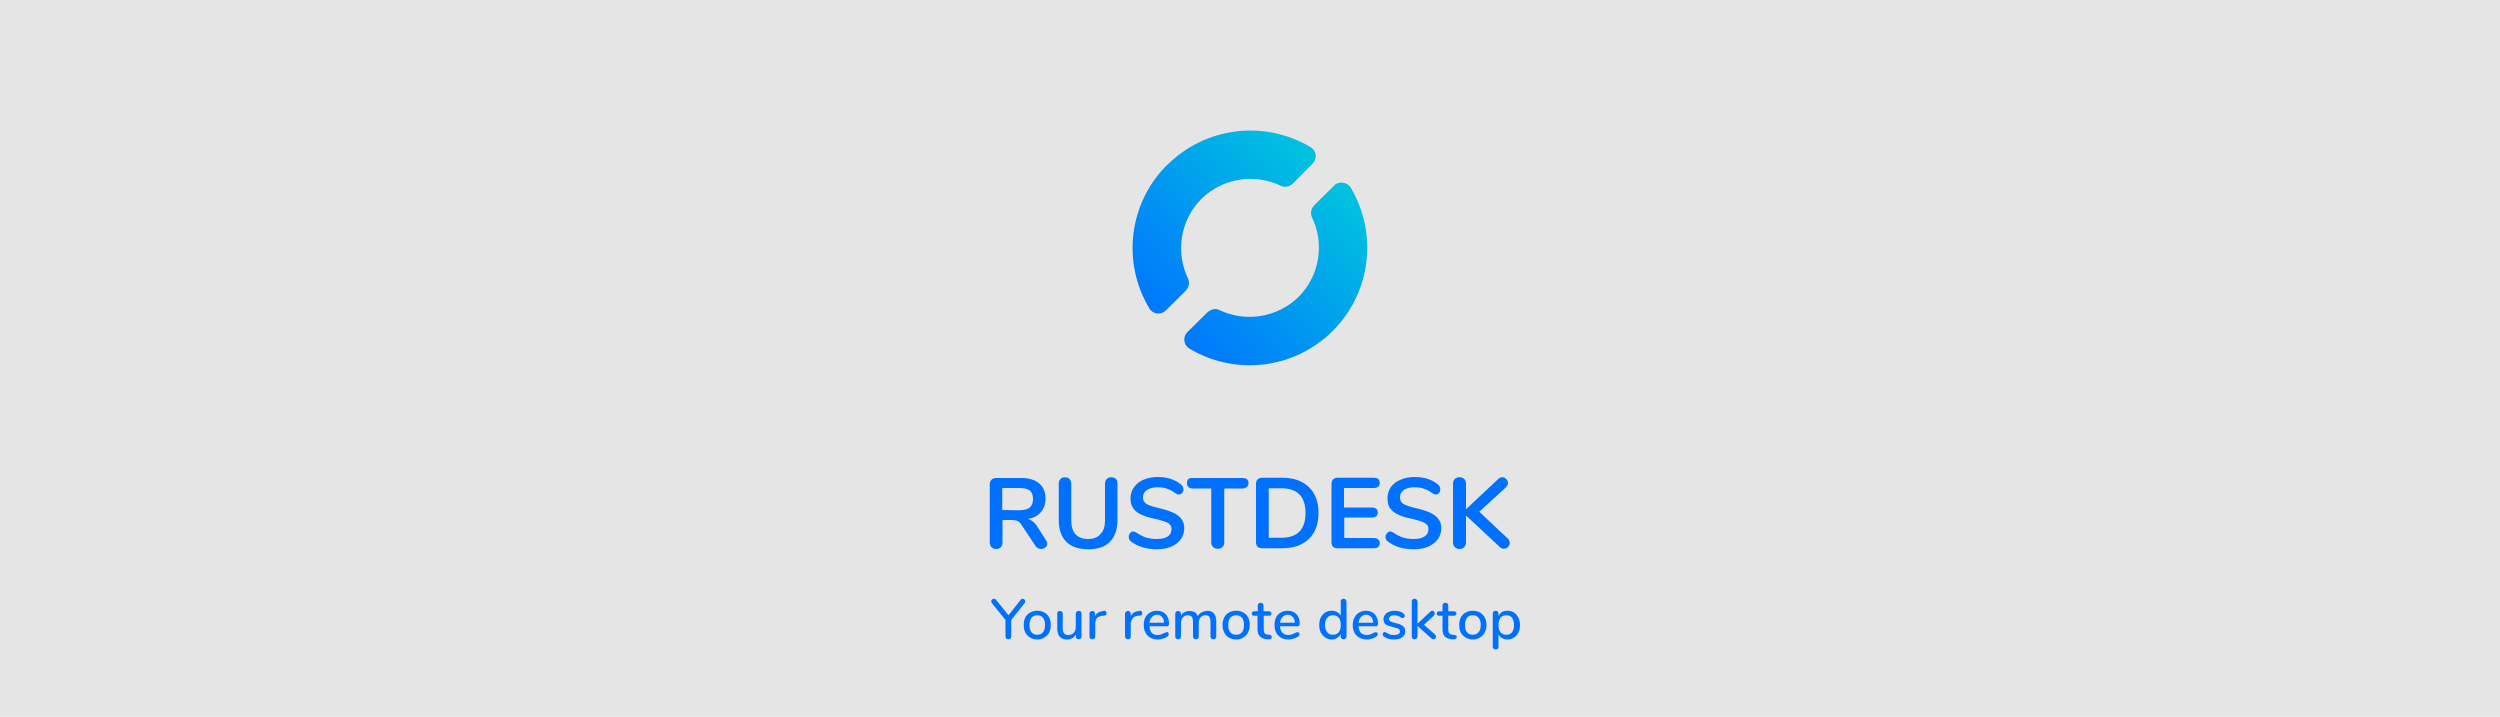
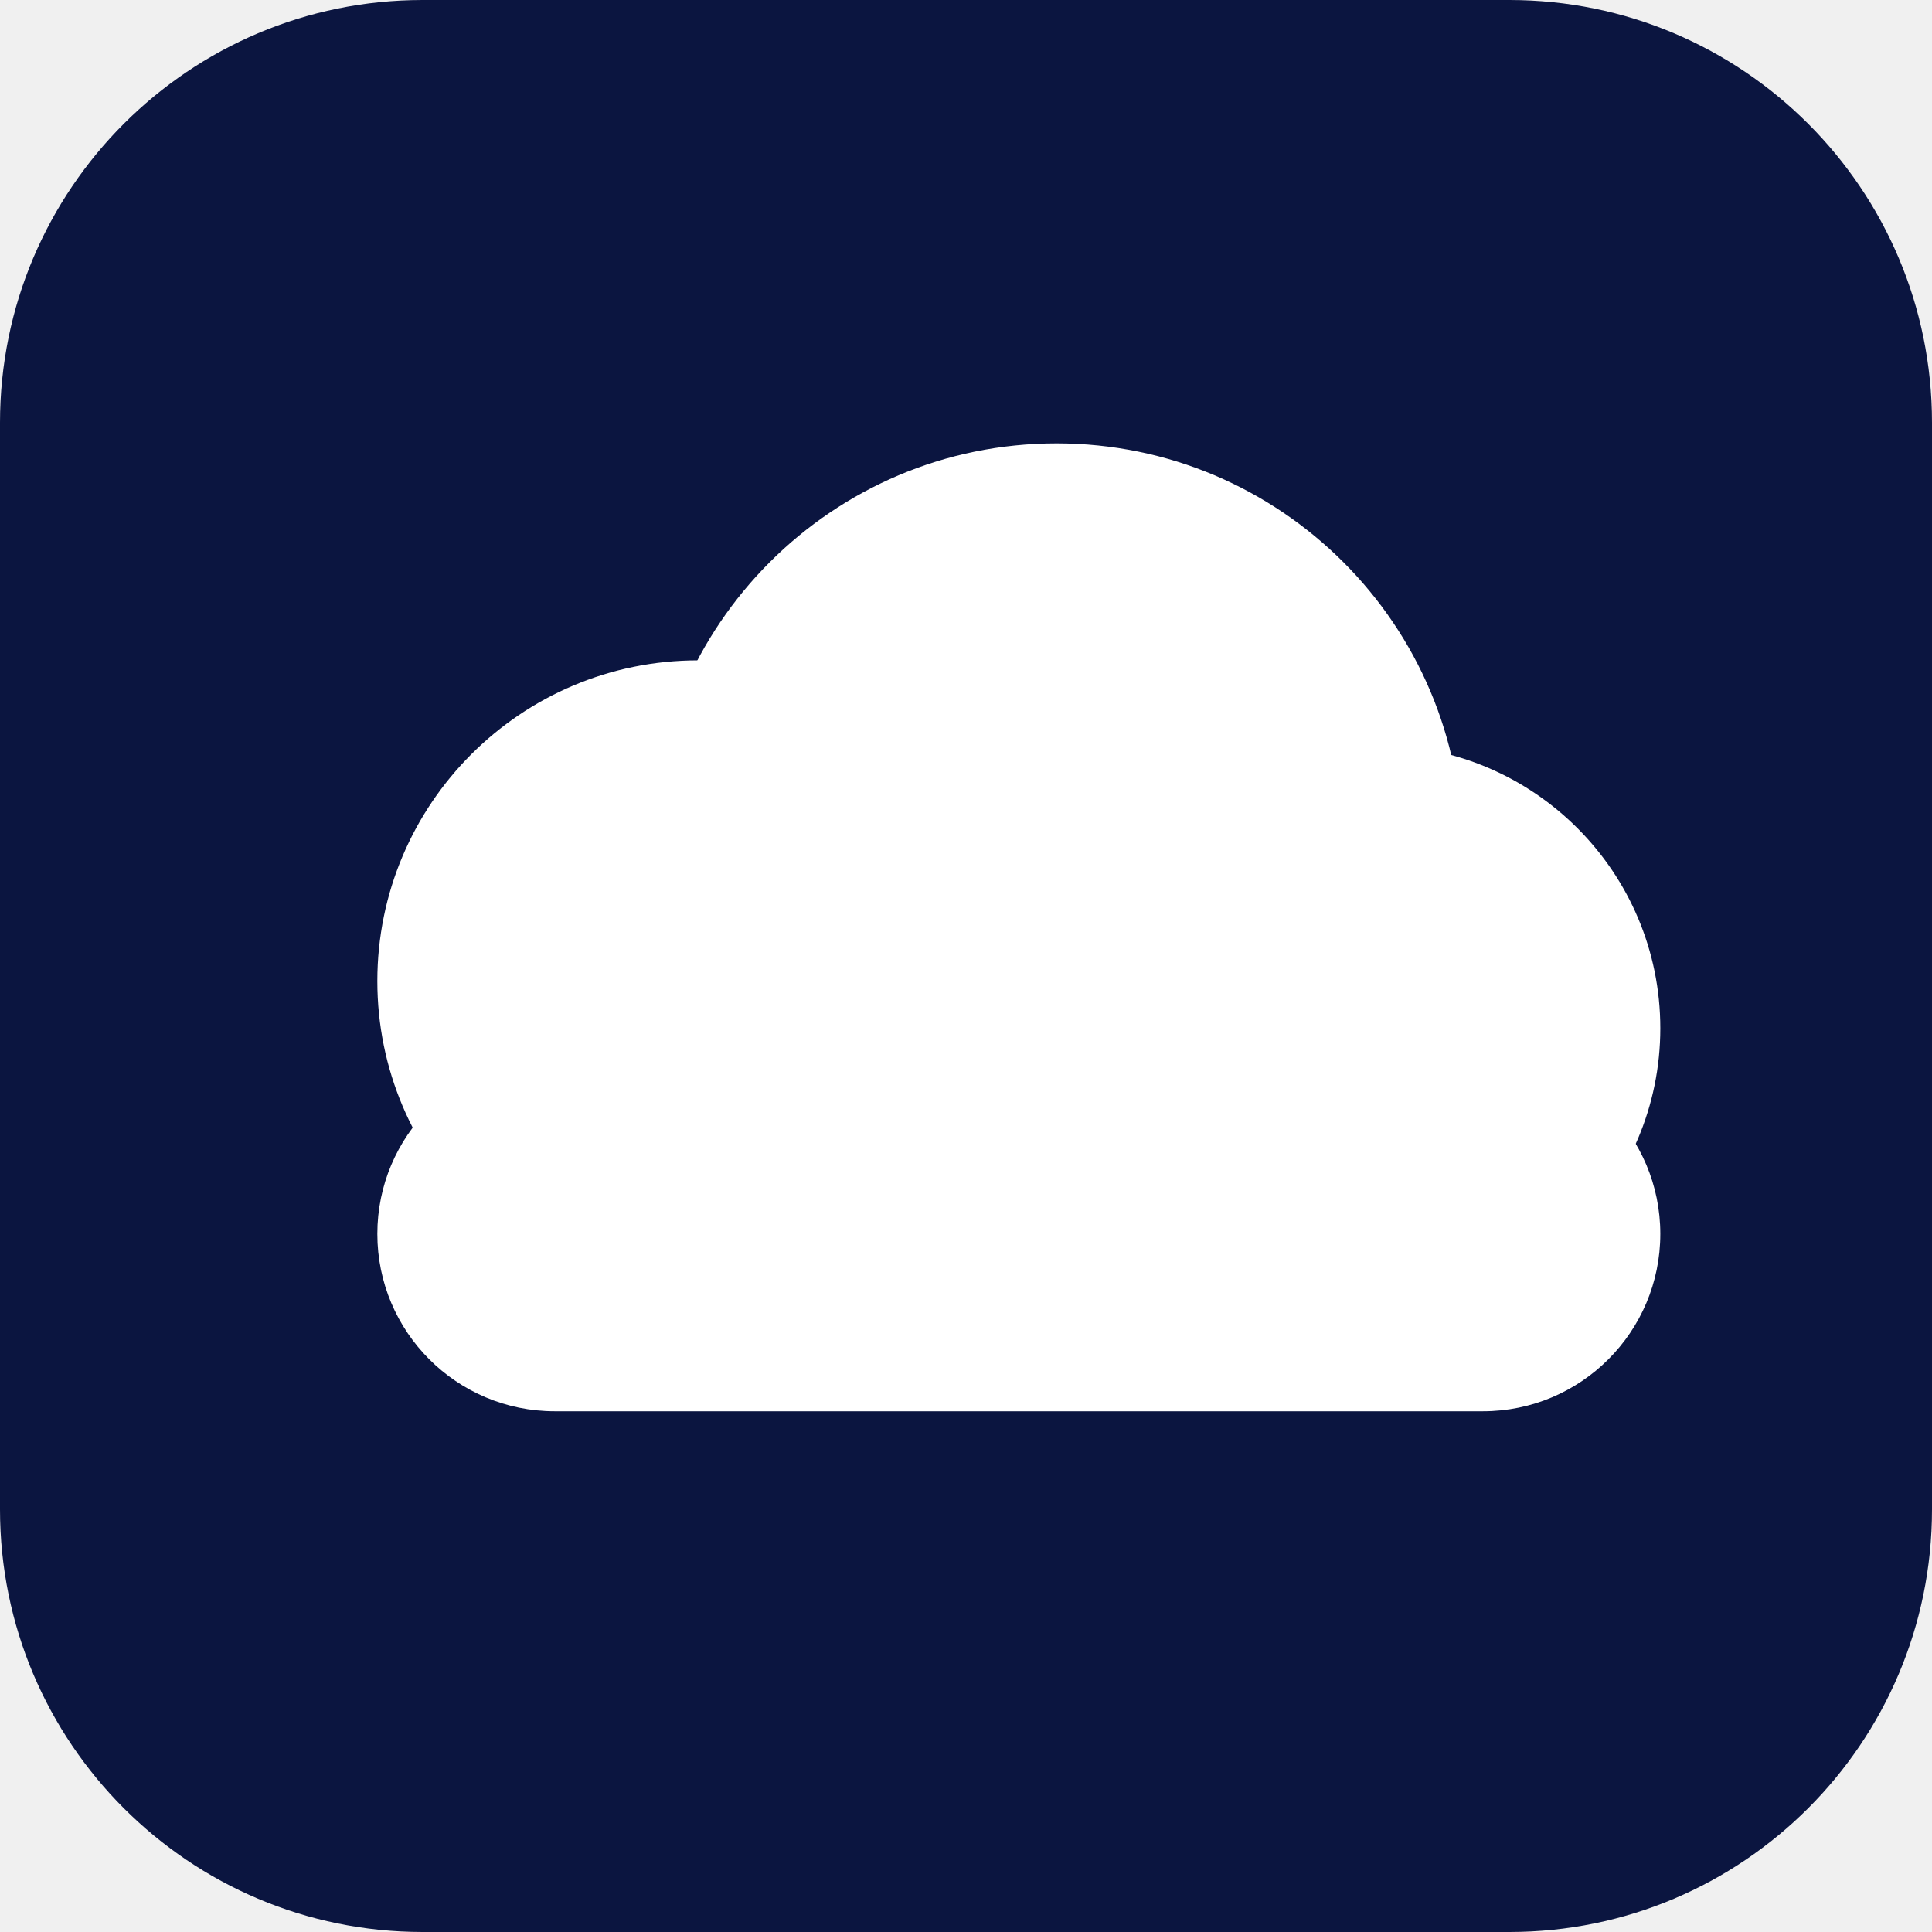
- <svg xmlns="http://www.w3.org/2000/svg" xmlns:xlink="http://www.w3.org/1999/xlink" xml:space="preserve" width="1000" height="286.6" style="clip-rule:evenodd;fill-rule:evenodd;stroke-linejoin:round;stroke-miterlimit:1.414">
-   <path d="M0 0h1000v286.6H0z" style="opacity:1;fill:#e5e5e5;fill-opacity:1;fill-rule:evenodd;stroke:none;stroke-width:.143px;stroke-linecap:butt;stroke-linejoin:miter;stroke-miterlimit:4;stroke-dasharray:none;stroke-dashoffset:0;stroke-opacity:1;marker:none" />
-   <defs>
-     <linearGradient xlink:href="#a" id="c" x1=".1" x2=".8" y1=".9" y2=".2" gradientTransform="matrix(94.00173 0 0 93.99768 453 52.2)" gradientUnits="userSpaceOnUse" />
-     <linearGradient id="a" x1=".1" x2=".8" y1=".9" y2=".2" gradientTransform="matrix(26.301 0 0 26.331 90.7 911.8)" gradientUnits="userSpaceOnUse">
-       <stop offset="0" stop-color="#004ba6" style="stop-color:#0071ff;stop-opacity:1" />
-       <stop offset="1" stop-color="#00bfe1" style="stop-color:#00bfe1;stop-opacity:1" />
-     </linearGradient>
-     <path id="b" d="M412.8 154.2h247V204h-247z" />
-   </defs>
-   <g style="clip-rule:evenodd;fill-rule:evenodd;stroke-linejoin:round;stroke-miterlimit:1.414">
-     <g style="font-size:40px;line-height:1.25;white-space:pre;shape-inside:url(#b);fill:#0071ff" transform="translate(-20 28.7)">
-       <path d="M438.4 187.4q.5.7.5 1.4 0 .9-.8 1.5-.7.6-1.7.6-.6 0-1.2-.3t-1-.9l-5.3-8q-.8-1.4-1.7-1.9-1-.5-2.4-.5H421v9q0 1.2-.7 1.9-.6.7-1.8.7-1.2 0-1.9-.7t-.7-2V165q0-1.2.7-1.8.7-.7 1.8-.7h10q4.8 0 7.3 2.2 2.5 2.1 2.5 6.1 0 3.3-1.9 5.4-1.8 2.1-5.2 2.7 1.2.3 2 1 1 .7 1.8 2zm-10.8-12q3 0 4.3-1.1 1.3-1.2 1.3-3.4 0-2.4-1.3-3.4-1.4-1-4.3-1h-6.7v8.8zm27.7 15.6q-5.8 0-8.8-3-3-3-3-8.8v-14.4q0-1.2.7-1.9.6-.7 1.8-.7 1.2 0 1.8.7.7.7.7 1.9v14.7q0 3.6 1.7 5.5 1.8 1.9 5 1.9 3.4 0 5-2 1.8-1.8 1.8-5.4v-14.7q0-1.2.7-1.9t1.8-.7q1.2 0 1.9.7.6.7.6 1.9v14.4q0 5.7-3 8.8-3 3-8.7 3zm27.4 0q-3 0-5.8-.8-2.7-.9-4.5-2.3-.9-.6-.9-1.9 0-.8.5-1.4.5-.7 1.2-.7t1.6.6q1.8 1.2 3.6 1.8 2 .6 4.2.6 3 0 4.5-1t1.5-3q0-1.6-1.4-2.4-1.5-.8-4.9-1.6-3.5-.7-5.7-1.7t-3.3-2.6q-1.1-1.5-1.1-4 0-2.4 1.4-4.4 1.4-2 3.8-3 2.6-1.1 5.7-1.1 5.7 0 9.3 3 .5.4.7.9.3.4.3 1 0 .9-.6 1.5-.4.6-1.1.6l-.8-.1-.9-.5q-1.6-1.2-3.2-1.7-1.5-.6-3.7-.6-2.7 0-4.3 1.1-1.6 1-1.6 3 0 1.7 1.4 2.6 1.4.8 4.8 1.6 3.5.8 5.7 1.8 2.3 1 3.4 2.5 1.2 1.5 1.2 3.8 0 2.5-1.4 4.4-1.3 1.9-3.9 3-2.4 1-5.7 1zm24.4-.2q-1.2 0-1.9-.7t-.7-1.8v-21.6h-7.3q-2.4 0-2.4-2.2t2.4-2H517q2.4 0 2.4 2t-2.4 2.2h-7.3v21.6q0 1.1-.7 1.8t-1.9.7zm17.8-.2q-1.2 0-1.9-.6-.6-.7-.6-1.8v-23.3q0-1.2.6-1.8.7-.7 1.9-.7h8q6.8 0 10.6 3.7 3.9 3.7 3.9 10.4t-3.9 10.4q-3.8 3.7-10.7 3.7zm7.6-4.2q9.7 0 9.7-9.9t-9.7-9.9h-5v19.8zm22.5 4.2q-1.1 0-1.8-.6-.6-.7-.6-1.8v-23.3q0-1.2.6-1.8.7-.7 1.8-.7h14.5q1.1 0 1.8.5.6.6.6 1.5 0 1-.6 1.6-.7.5-1.8.5h-11.9v7.8h11q1.2 0 1.9.5.6.5.6 1.5t-.6 1.5-1.8.5h-11v8.2h11.8q1.1 0 1.8.6.6.5.6 1.5t-.6 1.5-1.8.5zm30.5.4q-3.1 0-5.9-.8-2.7-.9-4.4-2.3-1-.6-1-1.9 0-.8.6-1.4.5-.7 1.2-.7t1.6.6q1.7 1.2 3.6 1.8 1.9.6 4.2.6 2.9 0 4.4-1 1.6-1 1.6-3 0-1.6-1.5-2.4-1.4-.8-4.8-1.6-3.5-.7-5.7-1.7t-3.4-2.6q-1-1.5-1-4 0-2.4 1.3-4.4 1.4-2 3.9-3 2.5-1.1 5.6-1.1 5.8 0 9.4 3 .5.4.7.9.2.4.2 1 0 .9-.5 1.5t-1.2.6l-.7-.1-.9-.5q-1.6-1.2-3.2-1.7-1.5-.6-3.8-.6-2.7 0-4.3 1.1-1.5 1-1.5 3 0 1.7 1.4 2.6 1.4.8 4.7 1.6 3.6.8 5.8 1.8 2.2 1 3.4 2.5 1.2 1.5 1.2 3.8 0 2.5-1.4 4.4-1.4 1.9-3.9 3-2.5 1-5.7 1zm37.6-4.3q.8.8.8 1.8 0 .9-.7 1.6-.7.7-1.6.7-1 0-1.9-.9l-13.3-12.4v10.8q0 1.1-.7 1.8-.7.8-1.9.8t-1.9-.8q-.7-.7-.7-1.8v-23.5q0-1.2.7-1.9t1.9-.7q1.2 0 1.9.7t.7 1.9V175l12.9-12.1q.7-.7 1.6-.7 1 0 1.6.7.7.7.7 1.6t-.8 1.7l-10.7 9.8z" aria-label="RUSTDESK" style="font-weight:700;font-family:Nunito;-inkscape-font-specification:&quot;Nunito Bold&quot;" />
-     </g>
-     <g style="font-size:22.667px;line-height:1.25;fill:#0071ff">
-       <path d="M390.8 212.4q.3-.4.7-.4.5 0 .8.3.3.4.3.8t-.3.7l-5.3 6.7v6.5q0 .6-.4 1-.3.2-.8.2t-.8-.3q-.3-.3-.3-.9v-6.5l-5.4-6.7q-.3-.3-.3-.7 0-.5.3-.8.4-.3.8-.3.5 0 .8.4l5 6.2zm6.6 15.9q-1.6 0-2.9-.8-1.2-.7-1.9-2-.6-1.3-.6-3t.6-3q.7-1.3 2-2 1.2-.7 2.8-.7t2.8.7q1.3.7 2 2 .6 1.3.6 3t-.6 3q-.7 1.3-2 2-1.2.8-2.8.8zm0-1.9q1.5 0 2.3-1 .8-1 .8-2.9t-.8-2.9q-.8-1-2.3-1t-2.3 1q-.8 1-.8 3 0 1.8.8 2.8.8 1 2.3 1zm16.5-9.6q.6 0 .9.3.3.3.3.8v9.2q0 .5-.3.8-.4.3-.9.3t-.8-.3q-.2-.3-.2-.7v-.9q-.6 1-1.5 1.5-1 .5-2 .5-4 0-4-4.5V218q0-.5.2-.8.3-.3.9-.3.5 0 .8.3.3.3.3.8v5.9q0 1.3.6 2 .5.6 1.6.6 1.4 0 2.2-.9.8-.8.8-2.3V218q0-.5.3-.8.3-.3.8-.3zm10.2 0q1 0 1 1 0 .4-.2.7-.2.2-.9.3h-.6q-1.5.2-2.2 1-.6 1-.6 2.1v5.2q0 .6-.4.8-.3.3-.8.3t-.8-.3q-.3-.2-.3-.8V218q0-.5.3-.8.3-.3.8-.3t.8.3q.3.3.3.8v1q.4-1 1.3-1.5t2-.6zm14.3 0q1 0 1 1 0 .4-.2.7l-.9.3h-.7q-1.4.2-2 1-.8 1-.8 2.1v5.2q0 .6-.3.8-.3.3-.8.3t-.8-.3q-.4-.2-.4-.8V218q0-.5.4-.8.3-.3.8-.3t.8.3q.3.3.3.8v1q.4-1 1.3-1.5.8-.5 2-.6zm10.9 8.5q.3 0 .5.3.2.2.2.6 0 .6-.8 1.1-.8.5-1.8.7-.9.3-1.7.3-2.7 0-4.2-1.6-1.5-1.5-1.5-4.2 0-1.7.6-3 .7-1.3 2-2 1.1-.7 2.7-.7 2.2 0 3.5 1.4 1.3 1.4 1.3 3.8 0 1-.8 1h-7q.2 3.5 3.3 3.5.9 0 1.5-.3l1.3-.6.4-.1.5-.2zm-4-6.9q-1.3 0-2 .9-.9.8-1 2.3h5.8q0-1.5-.8-2.3-.7-.9-2-.9zm20-1.6q3.7 0 3.7 4.4v6q0 .4-.3.7-.3.3-.8.3t-.9-.3q-.3-.3-.3-.8v-5.9q0-1.3-.5-2-.5-.6-1.5-.6-1.3 0-2 .9-.7.8-.7 2.3v5.3q0 .5-.3.8-.4.3-.9.3t-.8-.3q-.3-.3-.3-.8v-5.9q0-1.3-.5-2-.5-.6-1.6-.6-1.2 0-2 .9-.7.8-.7 2.3v5.3q0 .5-.3.8-.3.3-.8.3t-.9-.3q-.3-.3-.3-.8V218q0-.5.3-.8.4-.3.9-.3.4 0 .7.3.4.3.4.8v.8q.5-1 1.3-1.4 1-.5 2-.5 1.3 0 2.2.5.8.5 1.2 1.6.5-1 1.5-1.5 1-.6 2.2-.6zm11.7 11.5q-1.7 0-3-.8-1.2-.7-1.8-2-.7-1.3-.7-3t.7-3q.6-1.3 1.9-2 1.2-.7 2.9-.7t2.8.7q1.3.7 2 2 .6 1.3.6 3t-.7 3q-.6 1.3-1.9 2-1.2.8-2.8.8zm0-1.9q1.5 0 2.3-1 .8-1 .8-2.9t-.8-2.9q-.9-1-2.3-1t-2.4 1q-.8 1-.8 3 0 1.8.8 2.8.8 1 2.4 1zm13.3 0q.5.1.7.3.2.2.2.6 0 .5-.3.7-.4.3-1 .2h-.7q-1.8-.2-2.7-1.1-1-1-1-3v-5.3h-1.3q-1 0-1-.9 0-.4.3-.6.3-.3.7-.3h1.4v-2.3q0-.5.3-.8.3-.3.8-.3t.9.3q.3.3.3.8v2.3h2.2q.5 0 .7.3.3.2.3.6 0 .4-.3.7-.2.2-.7.2H488v5.5q0 1 .4 1.6.5.4 1.4.5zm11.2-1q.4 0 .6.2.2.2.2.6 0 .6-.8 1.1-.8.5-1.8.7-1 .3-1.8.3-2.6 0-4.1-1.6-1.5-1.5-1.5-4.2 0-1.7.6-3 .7-1.3 1.9-2t2.8-.7q2.2 0 3.5 1.4 1.3 1.4 1.3 3.8 0 1-.9 1h-7q.3 3.5 3.4 3.5.9 0 1.5-.3l1.3-.6.3-.1.5-.2zm-3.9-7q-1.3 0-2.1.9-.8.8-1 2.3h5.9q0-1.5-.8-2.3-.7-.9-2-.9zm22.3-6.4q.5 0 .8.3.4.3.4.8v14q0 .5-.4.8-.3.3-.8.3t-.8-.3q-.3-.3-.3-.8v-1q-.5 1-1.5 1.6-1 .6-2.2.6-1.4 0-2.5-.8-1.1-.7-1.8-2-.6-1.3-.6-3 0-1.8.6-3 .7-1.3 1.8-2 1-.7 2.5-.7 1.3 0 2.2.5 1 .5 1.5 1.5V213q0-.4.3-.7.3-.3.8-.3zm-4.2 14.4q1.5 0 2.3-1 .8-1 .8-2.9t-.8-2.9q-.8-1-2.3-1t-2.3 1q-.9 1-.9 2.9 0 1.8.9 2.9.8 1 2.3 1zm17.2-1q.3 0 .5.2t.2.6q0 .6-.8 1.1-.8.5-1.7.7-1 .3-1.8.3-2.6 0-4.2-1.6-1.5-1.5-1.5-4.2 0-1.7.7-3t1.9-2q1.2-.7 2.7-.7 2.2 0 3.5 1.4 1.3 1.4 1.3 3.8 0 1-.8 1h-7q.2 3.5 3.4 3.5.8 0 1.4-.3.7-.2 1.3-.6l.4-.1.5-.2zm-4-7q-1.2 0-2 .9-.8.8-1 2.3h5.9q-.1-1.5-.8-2.3-.7-.9-2-.9zm11.2 9.9q-2.3 0-3.8-1-.4-.2-.6-.5l-.1-.6q0-.4.2-.6.2-.3.5-.3t1 .4l1.2.6q.7.2 1.7.2t1.7-.4q.6-.4.6-1 0-.5-.3-.8-.2-.3-.8-.5l-1.7-.5q-2-.4-3-1.1-.8-.8-.8-2 0-1 .6-1.8t1.6-1.2q1-.4 2.2-.4 1 0 1.8.2.9.2 1.5.7.8.5.8 1.1 0 .4-.3.7-.2.2-.5.2h-.4q-.2 0-.5-.4l-1.2-.5q-.5-.2-1.3-.2-1 0-1.5.4-.6.4-.6 1 0 .7.5 1 .6.4 2 .7 1.6.3 2.4.8.9.4 1.2 1 .4.6.4 1.5 0 1.5-1.2 2.4-1.2.9-3.3.9zm16.4-2q.4.3.4.8t-.3.8q-.3.3-.7.3-.5 0-.8-.3l-5.6-5v4.2q0 .5-.4.8-.3.3-.8.3t-.8-.3q-.3-.3-.3-.8v-14q0-.5.3-.8.3-.3.8-.3t.8.3q.4.3.4.8v8.9l5.1-4.8q.4-.4.8-.4t.7.3q.3.4.3.8t-.3.8l-4 3.7zm7.7.2q.5 0 .7.2.3.2.3.6 0 .5-.4.7-.3.3-1 .2h-.6q-1.9-.2-2.8-1.1-.9-1-.9-3v-5.3h-1.3q-1 0-1-.9 0-.4.2-.6.3-.3.8-.3h1.3v-2.3q0-.5.3-.8.3-.3.9-.3.5 0 .8.3.3.3.3.8v2.3h2.3q.4 0 .7.3.3.2.3.6 0 .4-.3.7-.3.2-.7.2h-2.3v5.5q0 1 .4 1.6.5.4 1.4.5zm7.4 1.8q-1.6 0-2.8-.8-1.3-.7-2-2-.6-1.3-.6-3t.6-3q.7-1.3 2-2 1.2-.7 2.8-.7t2.9.7q1.2.7 1.9 2t.7 3q0 1.7-.7 3t-2 2q-1.1.8-2.8.8zm0-1.9q1.5 0 2.3-1 .9-1 .9-2.9t-.9-2.9q-.8-1-2.3-1t-2.3 1q-.8 1-.8 3 0 1.8.8 2.8.8 1 2.3 1zm14-9.6q1.4 0 2.5.7t1.7 2q.7 1.3.7 3 0 1.8-.6 3t-1.8 2q-1.1.8-2.6.8-1.2 0-2.2-.6-.9-.5-1.4-1.5v5q0 .5-.3.8-.3.3-.8.3t-.9-.3q-.3-.3-.3-.8v-13.3q0-.5.3-.8.3-.3.9-.3.5 0 .8.3.3.3.3.8v1q.5-1 1.4-1.6 1-.5 2.2-.5zm-.6 9.6q1.5 0 2.3-1 .8-1 .8-2.8 0-2-.8-3t-2.3-1q-1.5 0-2.3 1-.8 1-.8 3 0 1.8.8 2.8.8 1 2.3 1z" aria-label="Your remote desktop" style="font-weight:600;font-family:Nunito;-inkscape-font-specification:&quot;Nunito Semi-Bold&quot;" transform="translate(17.5 27.5)" />
-     </g>
+ <svg xmlns="http://www.w3.org/2000/svg" viewBox="0 0 1024 1024">
+   <rect width="1024" height="1024" rx="224" fill="#0b1540" />
+   <g fill="#fff">
+     <rect x="200" y="560" width="680" height="188" rx="94" />
+     <circle cx="370" cy="520" r="170" />
+     <circle cx="560" cy="450" r="215" />
+     <circle cx="730" cy="545" r="150" />
  </g>
-   <path fill="url(#b)" d="m533.7 74.2-7.7 7.6c-1.4 1.3-2 3.2-1.3 4.9a28 28 0 0 1-5.2 32 28.1 28.1 0 0 1-32 5.2c-1.7-.7-3.5 0-4.7 1.2l-7.9 7.8a4.2 4.2 0 0 0 .8 6.5 47 47 0 0 0 64.6-64.3 4.2 4.2 0 0 0-3-2 4.2 4.2 0 0 0-3.6 1zM467 65.8a46.9 46.9 0 0 0-7.3 57.5 4.2 4.2 0 0 0 6.6.9l7.7-7.6c1.4-1.3 2-3.2 1.3-5a28 28 0 0 1 5.2-32 28.1 28.1 0 0 1 32-5.2c1.6.7 3.5.1 4.7-1l7.9-8a4.2 4.2 0 0 0-.8-6.5 47 47 0 0 0-57.4 7.1z" style="isolation:isolate;fill:url(#c);stroke-width:.988" />
</svg>
